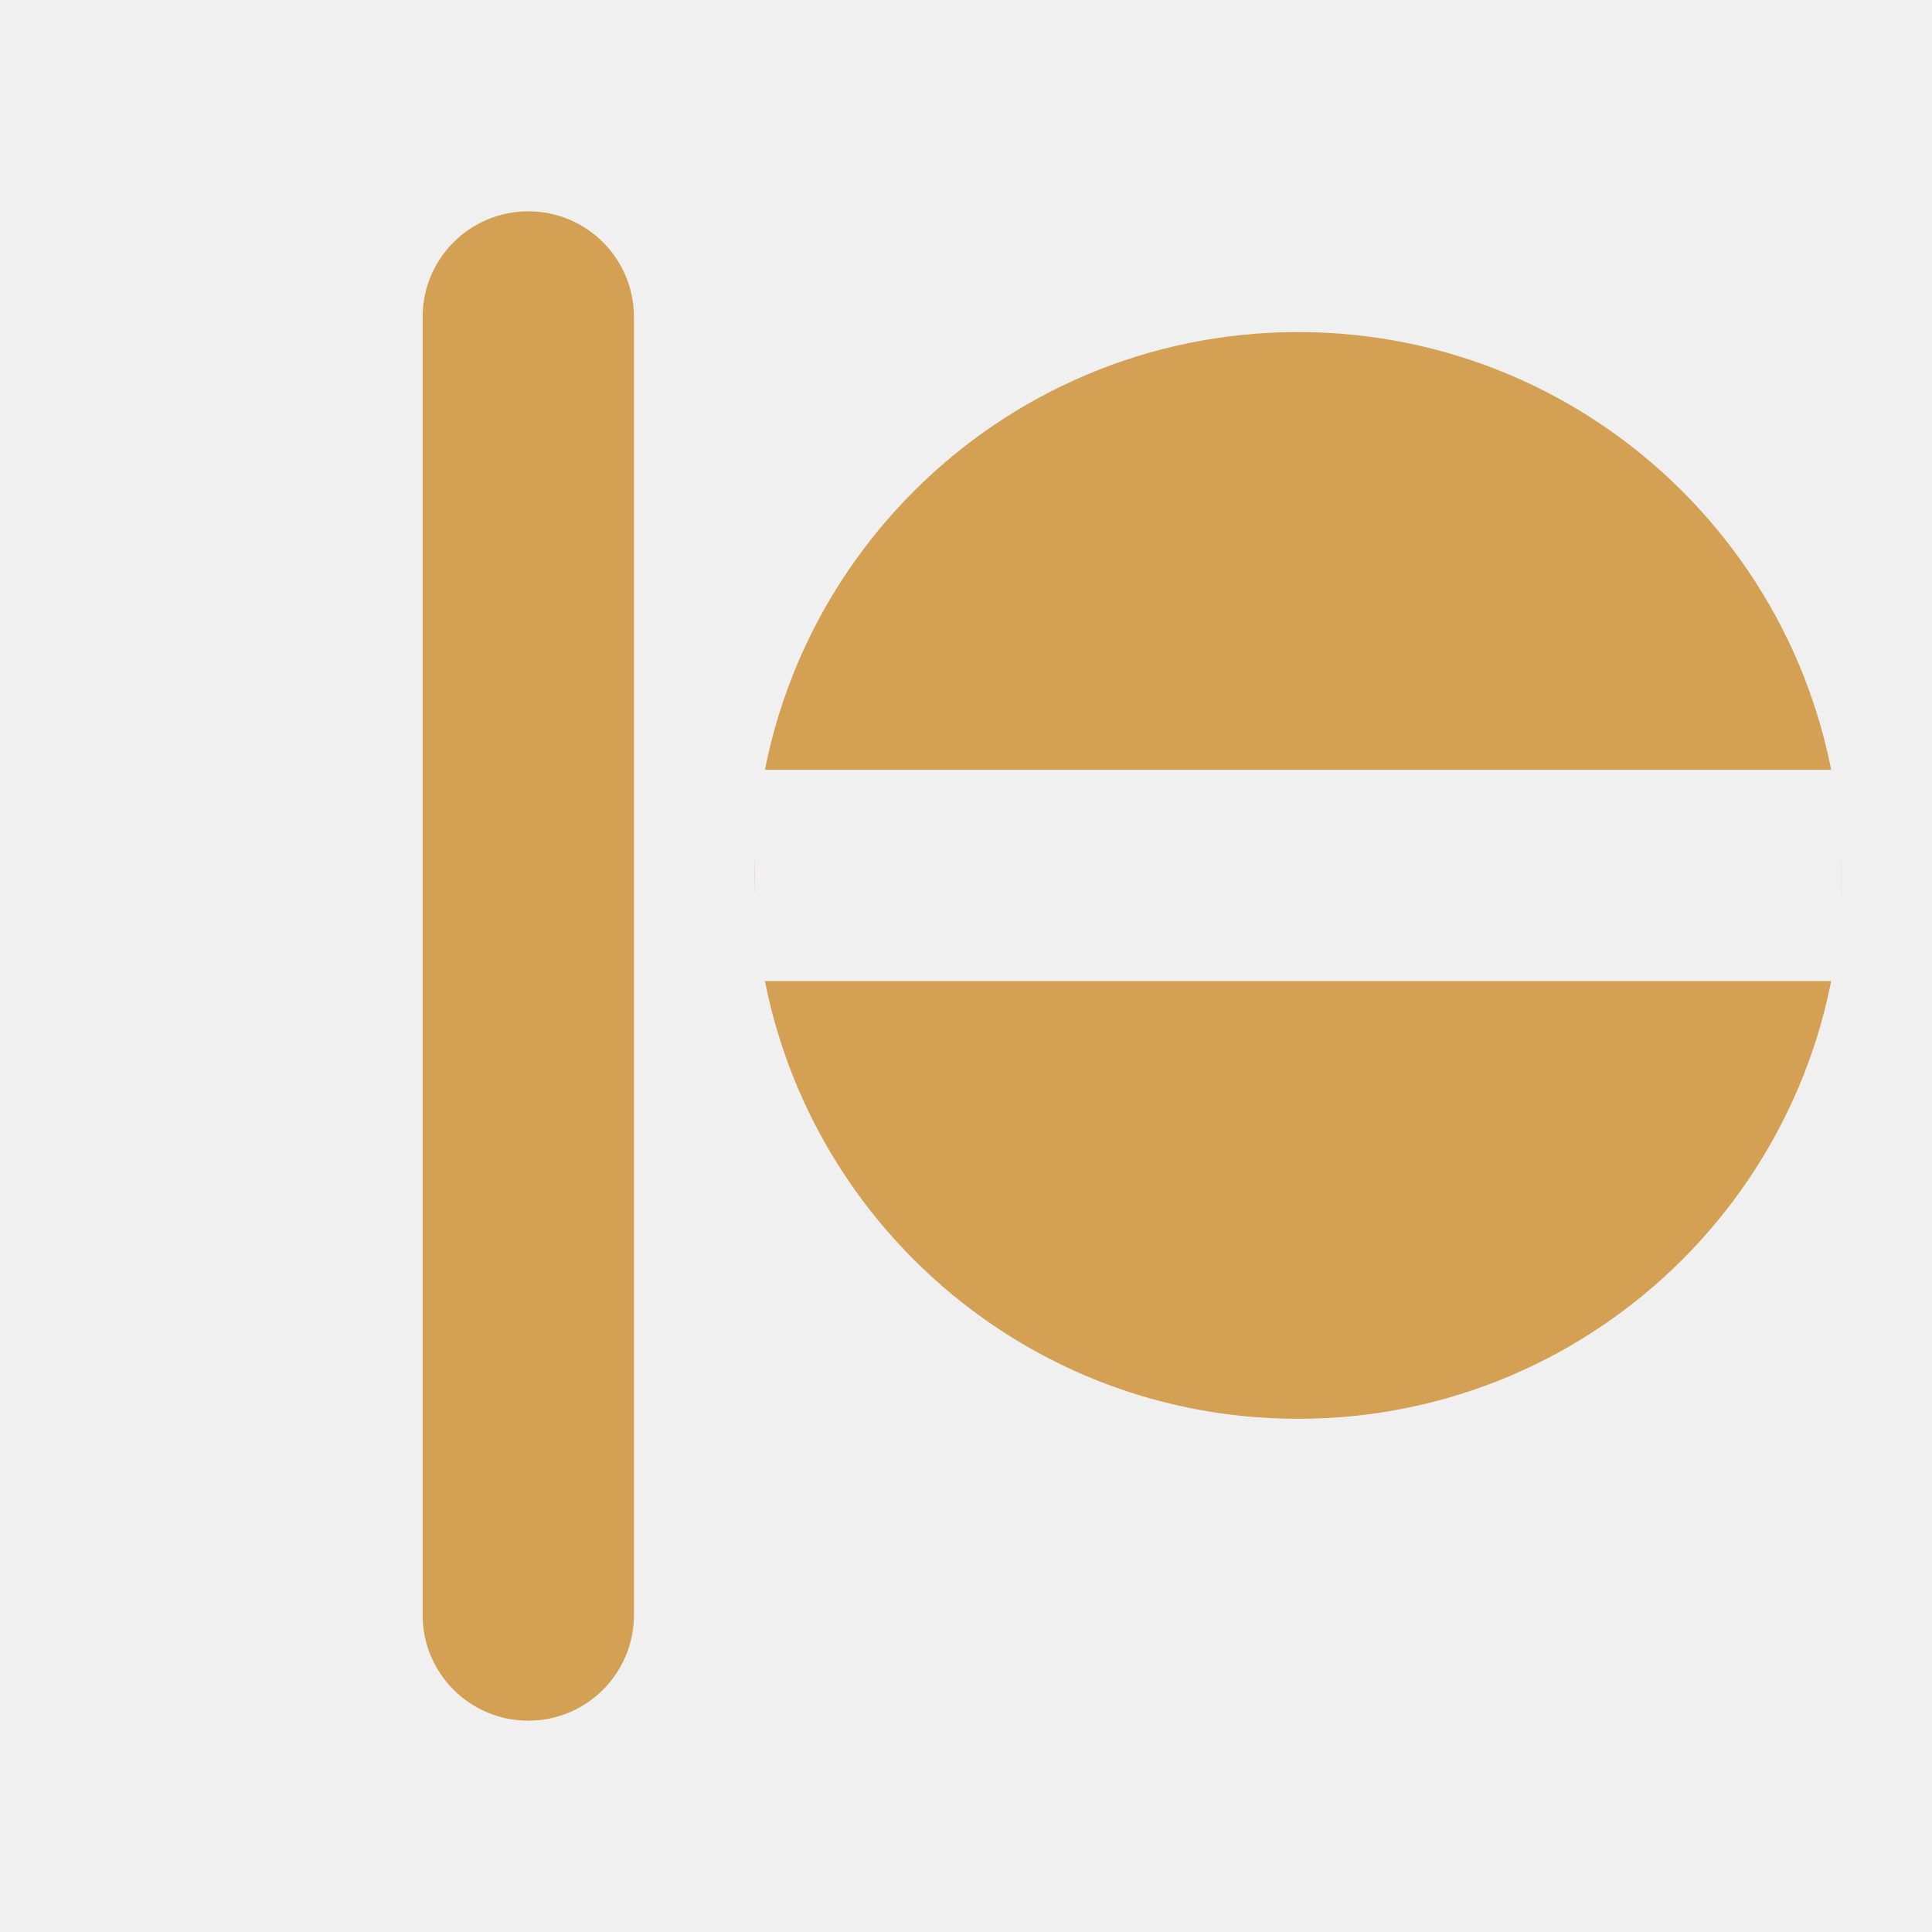
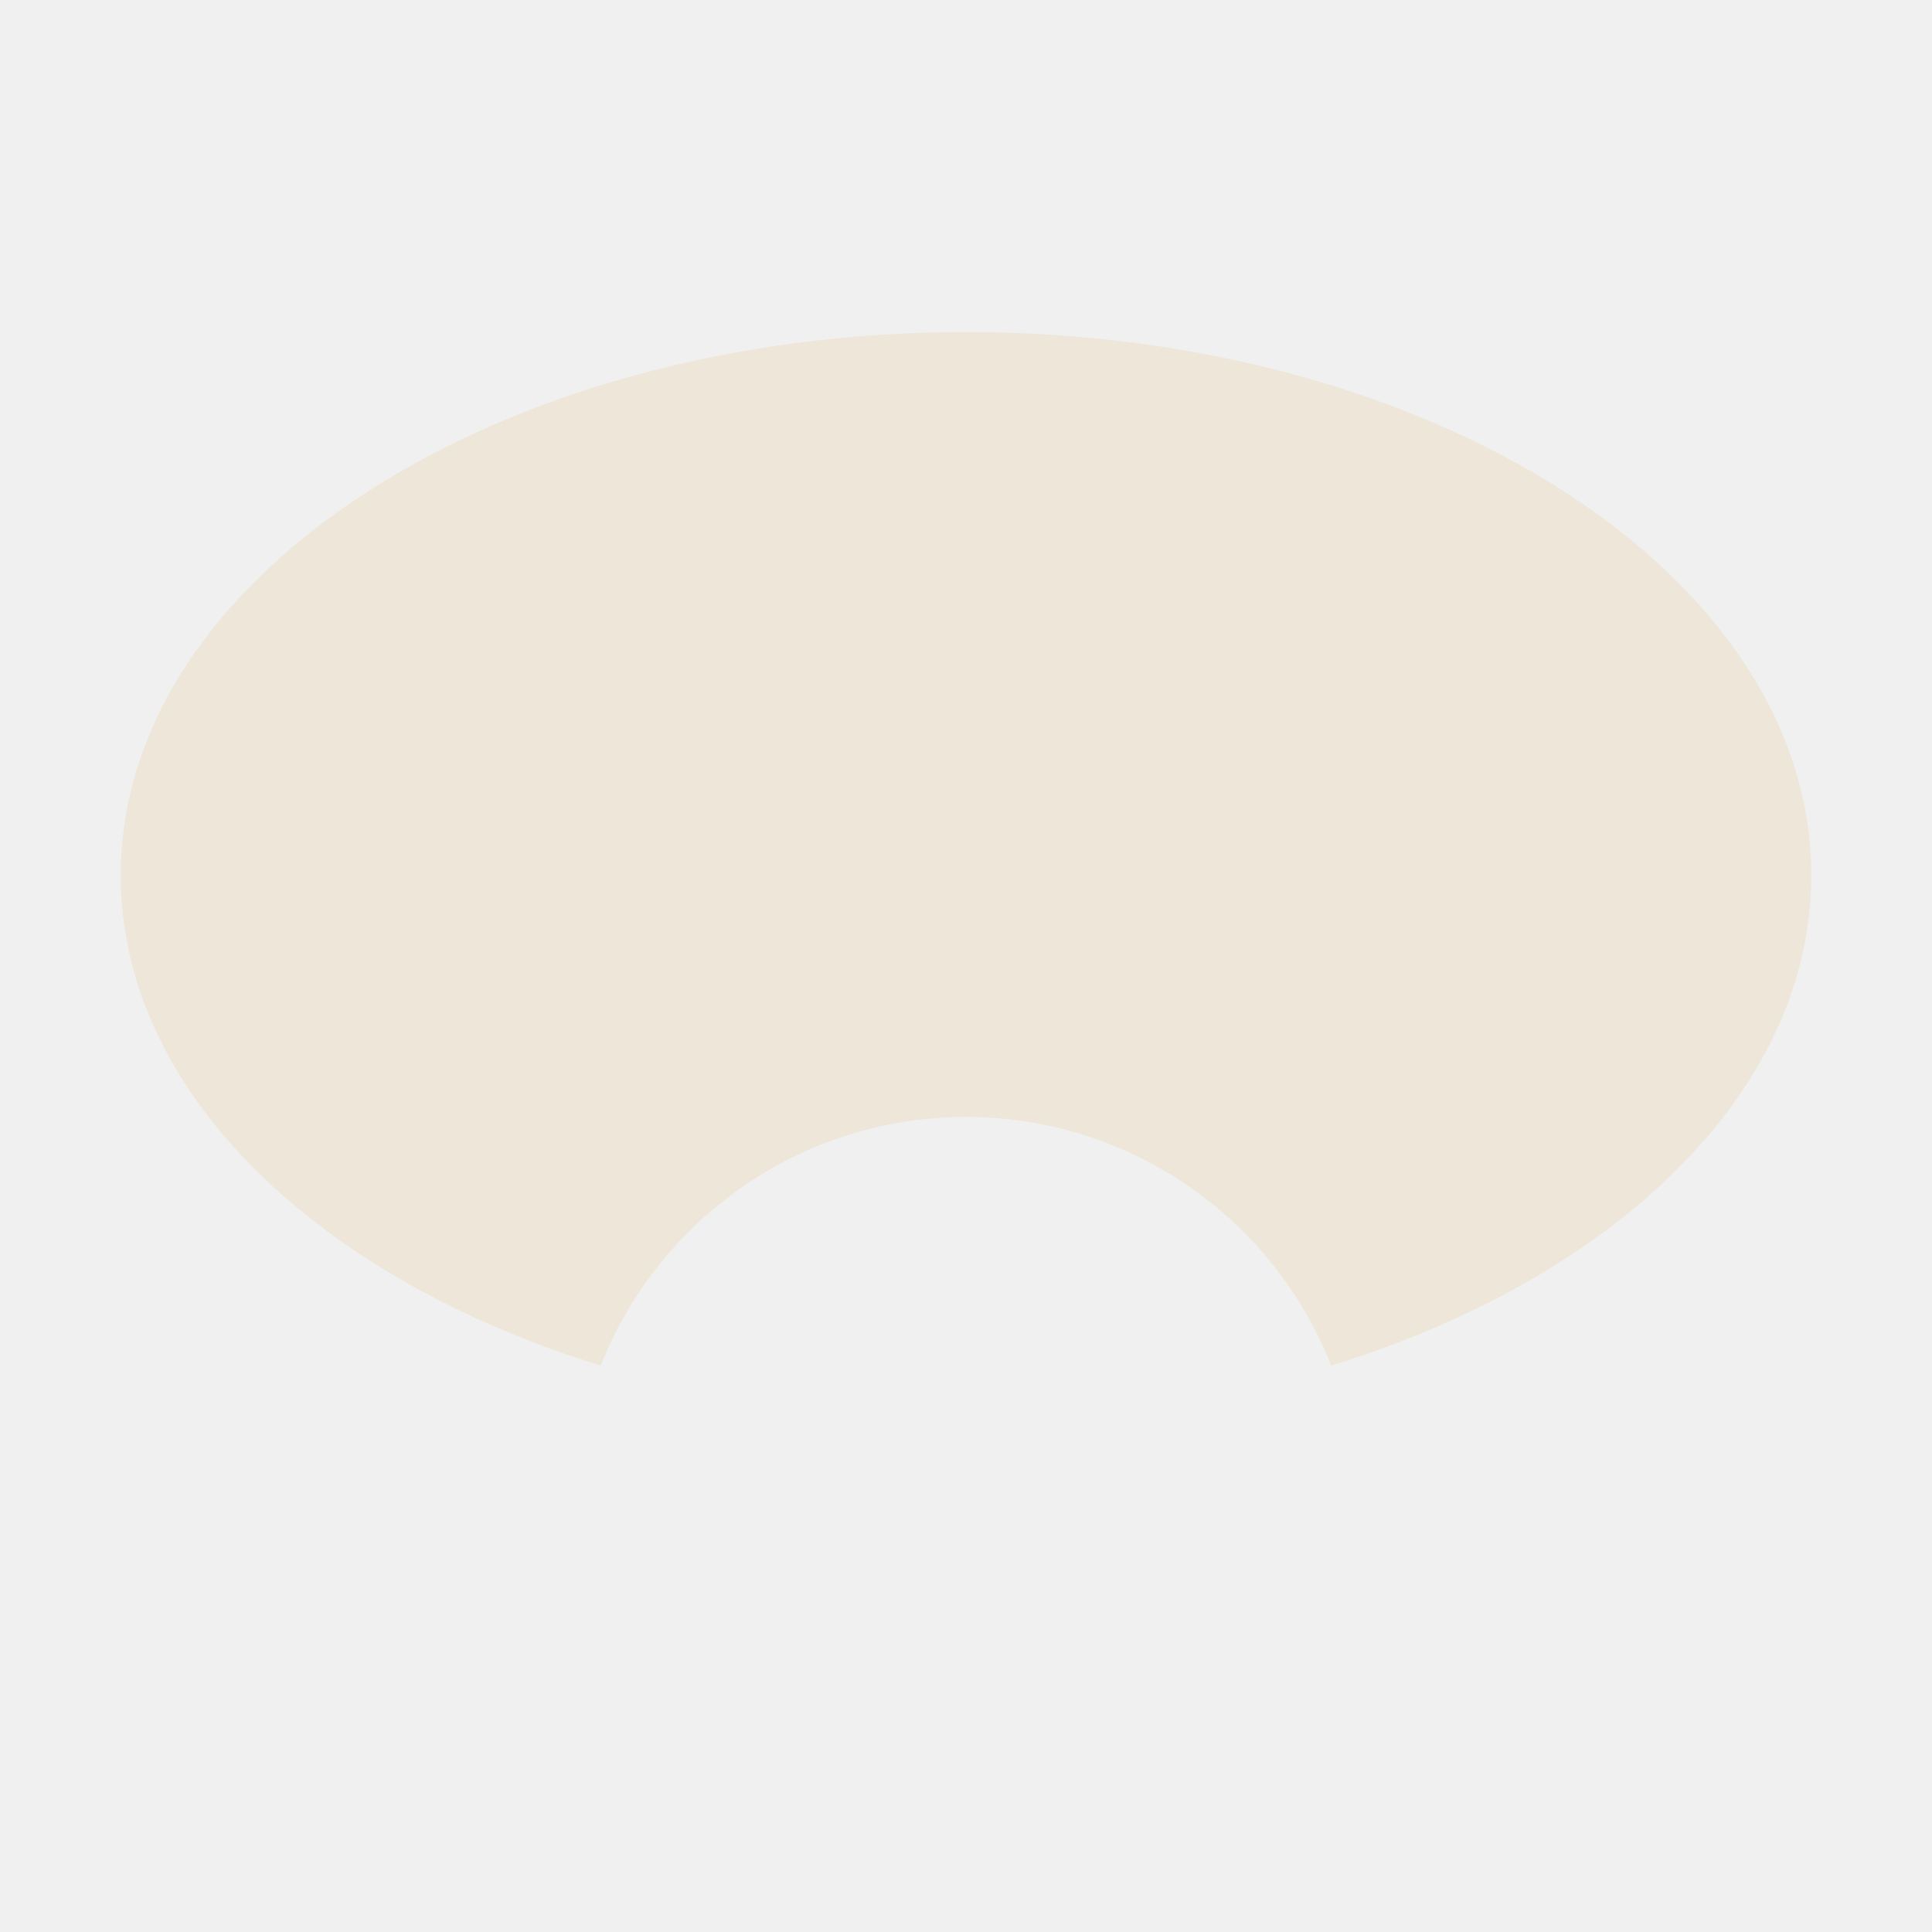
<svg xmlns="http://www.w3.org/2000/svg" viewBox="0 0 128 128" role="img" aria-label="Tiresias">
-   <rect x="28" y="14" width="14" height="100" rx="7" ry="7" fill="#D4A054" />
  <defs>
-     <mask id="veil-logo" maskUnits="userSpaceOnUse">
-       <rect x="0" y="0" width="128" height="128" fill="white" />
-       <rect x="50" y="51.0" width="72" height="14" fill="black" />
+     <mask id="eye-cover" maskUnits="userSpaceOnUse">
+       <rect x="0" y="0" width="128" height="128" fill="black" />
+       <ellipse cx="64" cy="58" rx="56" ry="36" fill="white" />
+       <circle cx="64" cy="100" r="26" fill="black" />
    </mask>
  </defs>
-   <circle cx="86" cy="58" r="36" fill="#D4A054" mask="url(#veil-logo)" />
+   <rect x="0" y="0" width="128" height="128" fill="#EDE6D9" mask="url(#eye-cover)" />
</svg>
